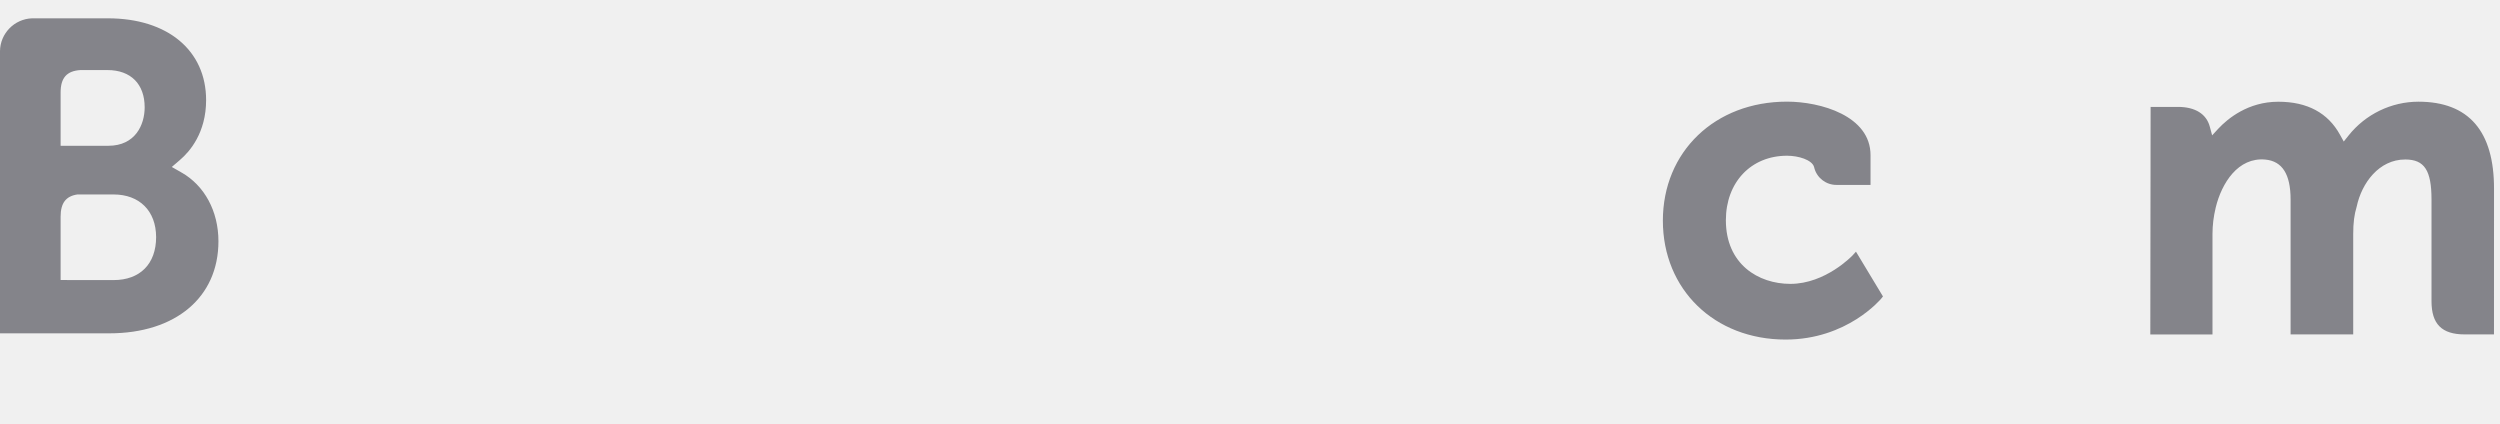
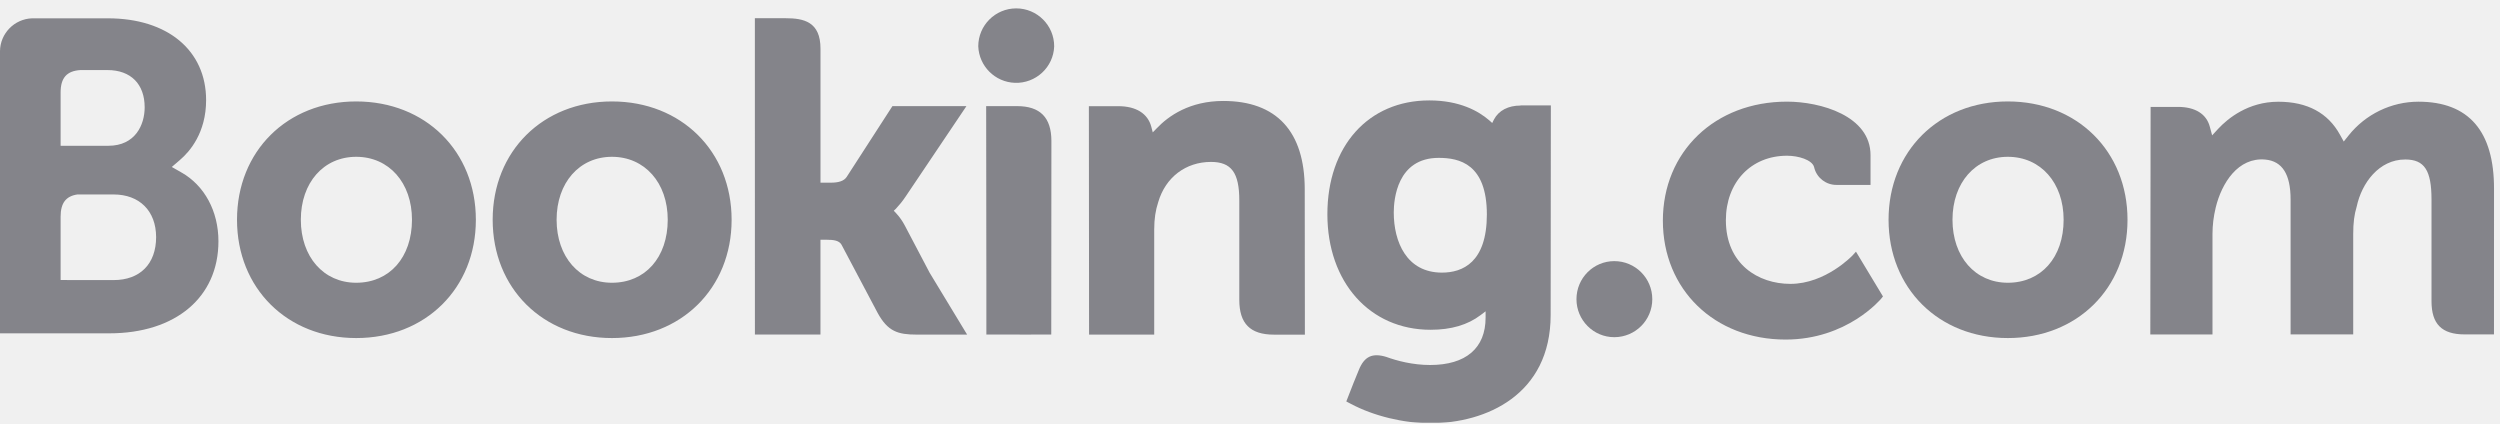
<svg xmlns="http://www.w3.org/2000/svg" width="189" height="32" viewBox="0 0 189 32" fill="none">
-   <mask id="mask0_1_181" style="mask-type:luminance" maskUnits="userSpaceOnUse" x="0" y="0" width="189" height="32">
+   <mask id="mask0_1_138" style="mask-type:luminance" maskUnits="userSpaceOnUse" x="0" y="0" width="189" height="32">
    <path d="M188.604 0H0V32H188.604V0Z" fill="white" />
  </mask>
-   <g mask="url(#mask0_1_181)">
-     <mask id="mask1_1_181" style="mask-type:luminance" maskUnits="userSpaceOnUse" x="0" y="0" width="189" height="32">
+   <g mask="url(#mask0_1_138)">
+     <mask id="mask1_1_138" style="mask-type:luminance" maskUnits="userSpaceOnUse" x="0" y="0" width="189" height="32">
      <path d="M188.604 0H0V32H188.604V0Z" fill="white" />
    </mask>
-     <g mask="url(#mask1_1_181)">
+     <g mask="url(#mask1_1_138)">
+       <path d="M73.957 3.503C73.957 1.923 75.239 0.634 76.827 0.634C78.407 0.634 79.696 1.915 79.696 3.503C79.641 5.083 78.307 6.317 76.724 6.262C75.221 6.207 74.016 5.002 73.957 3.503Z" fill="#191825" fill-opacity="0.5" />
+     </g>
+     <mask id="mask2_1_138" style="mask-type:luminance" maskUnits="userSpaceOnUse" x="0" y="0" width="189" height="32">
+       <path d="M188.604 0H0V32H188.604V0Z" fill="white" />
+     </mask>
+     <g mask="url(#mask2_1_138)">
+       <path d="M119.181 22.618C119.181 21.026 120.463 19.741 122.04 19.741C123.627 19.741 124.913 21.026 124.913 22.618C124.913 24.205 123.627 25.491 122.04 25.491C120.463 25.491 119.181 24.202 119.181 22.618Z" fill="#191825" fill-opacity="0.5" />
+     </g>
+     <mask id="mask3_1_138" style="mask-type:luminance" maskUnits="userSpaceOnUse" x="0" y="0" width="189" height="32">
+       <path d="M188.604 0H0V32H188.604V0Z" fill="white" />
+     </mask>
+     <g mask="url(#mask3_1_138)">
+       <path d="M26.928 21.376C24.463 21.376 22.743 19.417 22.743 16.613C22.743 13.814 24.46 11.854 26.928 11.854C29.407 11.854 31.146 13.814 31.146 16.613C31.142 19.461 29.448 21.376 26.928 21.376ZM26.928 7.669C21.708 7.669 17.918 11.43 17.918 16.613C17.918 21.796 21.712 25.557 26.928 25.557C32.173 25.557 35.975 21.796 35.975 16.617C35.975 11.43 32.166 7.669 26.928 7.669ZM68.41 17.063C68.229 16.713 67.997 16.385 67.728 16.098L67.57 15.932L67.736 15.774C67.975 15.519 68.222 15.221 68.454 14.875L73.062 8.023H67.467L64.004 13.383C63.809 13.674 63.415 13.81 62.822 13.81H62.029V3.676C62.029 1.65 60.77 1.378 59.403 1.378H57.068L57.071 25.292H62.026V18.124H62.49C63.054 18.124 63.437 18.19 63.617 18.496L66.35 23.657C67.117 25.056 67.876 25.296 69.305 25.296H73.114L70.281 20.621L68.41 17.063ZM92.479 7.633C89.955 7.633 88.346 8.752 87.447 9.703L87.148 10.008L87.042 9.596C86.776 8.579 85.885 8.027 84.54 8.027H82.319L82.334 25.296H87.259V17.339C87.259 16.558 87.358 15.888 87.565 15.269C88.114 13.405 89.642 12.241 91.55 12.241C93.087 12.241 93.691 13.051 93.691 15.151V22.673C93.691 24.459 94.516 25.299 96.31 25.299H98.649L98.638 14.315C98.638 9.935 96.505 7.633 92.479 7.633ZM76.889 8.023H74.554L74.569 21.376V25.292H77.059L77.147 25.296L78.311 25.292H79.464V25.288H79.475L79.486 10.649C79.479 8.881 78.635 8.023 76.889 8.023ZM46.263 21.376C43.799 21.376 42.079 19.417 42.079 16.613C42.079 13.814 43.799 11.854 46.263 11.854C48.739 11.854 50.481 13.814 50.481 16.613C50.477 19.461 48.783 21.376 46.263 21.376ZM46.263 7.669C41.04 7.669 37.246 11.43 37.246 16.613C37.246 21.796 41.04 25.557 46.263 25.557C51.498 25.557 55.31 21.796 55.31 16.617C55.31 11.43 51.502 7.669 46.263 7.669Z" fill="#191825" fill-opacity="0.5" />
+     </g>
+   </g>
+   <mask id="mask4_1_138" style="mask-type:luminance" maskUnits="userSpaceOnUse" x="0" y="0" width="189" height="32">
+     <path d="M188.604 0H0V32H188.604V0Z" fill="white" />
+   </mask>
+   <g mask="url(#mask4_1_138)">
+     <mask id="mask5_1_138" style="mask-type:luminance" maskUnits="userSpaceOnUse" x="0" y="0" width="189" height="32">
+       <path d="M188.563 0.63H0V31.959H188.563V0.63Z" fill="white" />
+     </mask>
+     <g mask="url(#mask5_1_138)">
+       <mask id="mask6_1_138" style="mask-type:luminance" maskUnits="userSpaceOnUse" x="0" y="0" width="189" height="32">
+         <path d="M188.604 0H0V32H188.604V0Z" fill="white" />
+       </mask>
+       <g mask="url(#mask6_1_138)">
+         <path d="M151.793 21.376C149.328 21.376 147.608 19.417 147.608 16.613C147.608 13.814 149.328 11.854 151.793 11.854C154.272 11.854 156.01 13.814 156.01 16.613C156.01 19.461 154.312 21.376 151.793 21.376ZM151.793 7.669C146.569 7.669 142.775 11.431 142.775 16.613C142.775 21.796 146.562 25.557 151.793 25.557C157.031 25.557 160.84 21.796 160.84 16.617C160.84 11.431 157.027 7.669 151.793 7.669Z" fill="#191825" fill-opacity="0.5" />
+       </g>
+       <mask id="mask7_1_138" style="mask-type:luminance" maskUnits="userSpaceOnUse" x="0" y="0" width="189" height="32">
+         <path d="M188.604 0H0V32H188.604V0Z" fill="white" />
+       </mask>
+       <g mask="url(#mask7_1_138)">
+         <path d="M109.014 20.61C106.322 20.61 105.368 18.264 105.368 16.064C105.368 15.092 105.614 11.935 108.764 11.935C110.326 11.935 112.407 12.384 112.407 16.223C112.403 19.851 110.558 20.61 109.014 20.61ZM114.96 7.979C114.024 7.979 113.306 8.351 112.945 9.032L112.812 9.298L112.584 9.095C111.788 8.406 110.363 7.592 108.053 7.592C103.448 7.592 100.35 11.047 100.35 16.197C100.35 21.34 103.559 24.931 108.149 24.931C109.714 24.931 110.956 24.563 111.936 23.819L112.311 23.535V24.014C112.311 26.323 110.819 27.594 108.116 27.594C106.797 27.594 105.603 27.274 104.804 26.983C103.761 26.666 103.146 26.931 102.726 27.974L102.332 28.939L101.78 30.35L102.122 30.53C103.854 31.451 106.108 31.996 108.141 31.996C112.333 31.996 117.229 29.852 117.229 23.811L117.244 7.968H114.96" fill="#191825" fill-opacity="0.5" />
+       </g>
+     </g>
+   </g>
+   <mask id="mask8_1_138" style="mask-type:luminance" maskUnits="userSpaceOnUse" x="0" y="0" width="189" height="32">
+     <path d="M188.604 0H0V32H188.604V0Z" fill="white" />
+   </mask>
+   <g mask="url(#mask8_1_138)">
+     <mask id="mask9_1_138" style="mask-type:luminance" maskUnits="userSpaceOnUse" x="0" y="0" width="189" height="32">
+       <path d="M188.604 0H0V32H188.604V0Z" fill="white" />
+     </mask>
+     <g mask="url(#mask9_1_138)">
      <path d="M8.594 21.174L4.582 21.17V16.381C4.582 15.354 4.98 14.827 5.853 14.701H8.587C10.535 14.701 11.795 15.932 11.803 17.921C11.803 19.965 10.572 21.174 8.594 21.174ZM4.582 8.251V6.992C4.582 5.886 5.047 5.363 6.074 5.297H8.126C9.883 5.297 10.937 6.351 10.937 8.111C10.937 9.456 10.215 11.021 8.189 11.021H4.582V8.251ZM13.707 13.033L12.985 12.624L13.615 12.082C14.355 11.453 15.582 10.027 15.582 7.57C15.582 3.809 12.668 1.385 8.156 1.385H2.424C1.087 1.433 0.015 2.527 0 3.864V25.2H8.262C13.28 25.2 16.514 22.47 16.514 18.241C16.514 15.972 15.464 14.024 13.707 13.033Z" fill="#191825" fill-opacity="0.5" />
    </g>
-     <mask id="mask2_1_181" style="mask-type:luminance" maskUnits="userSpaceOnUse" x="0" y="0" width="189" height="32">
+     <mask id="mask10_1_138" style="mask-type:luminance" maskUnits="userSpaceOnUse" x="0" y="0" width="189" height="32">
      <path d="M188.604 0H0V32H188.604V0Z" fill="white" />
    </mask>
-     <g mask="url(#mask2_1_181)">
+     <g mask="url(#mask10_1_138)">
      <path d="M182.831 7.688C180.776 7.691 178.827 8.638 177.545 10.252L177.188 10.701L176.908 10.196C175.995 8.531 174.429 7.691 172.241 7.691C169.953 7.691 168.417 8.966 167.703 9.729L167.238 10.233L167.058 9.566C166.8 8.609 165.946 8.082 164.656 8.082H162.586L162.564 25.285H167.264V17.689C167.264 17.022 167.345 16.366 167.511 15.678C167.96 13.843 169.195 11.869 171.268 12.064C172.543 12.189 173.169 13.176 173.169 15.081V25.281H177.903V17.685C177.903 16.853 177.98 16.227 178.168 15.608C178.544 13.854 179.837 12.057 181.837 12.057C183.285 12.057 183.822 12.874 183.822 15.081V22.765C183.822 24.5 184.596 25.281 186.335 25.281H188.545L188.548 14.3C188.563 9.909 186.629 7.688 182.831 7.688ZM140.053 19.31C140.038 19.325 138.016 21.461 135.353 21.461C132.925 21.461 130.476 19.973 130.476 16.65C130.476 13.781 132.376 11.773 135.099 11.773C135.983 11.773 136.985 12.09 137.143 12.62L137.165 12.709C137.371 13.464 138.06 13.983 138.837 13.979L141.412 13.983V11.729C141.412 8.756 137.637 7.684 135.091 7.684C129.654 7.684 125.713 11.467 125.713 16.68C125.713 21.888 129.614 25.671 134.992 25.671C139.659 25.671 142.193 22.603 142.219 22.577L142.352 22.411L140.311 19.026L140.053 19.31Z" fill="#191825" fill-opacity="0.5" />
    </g>
  </g>
</svg>
